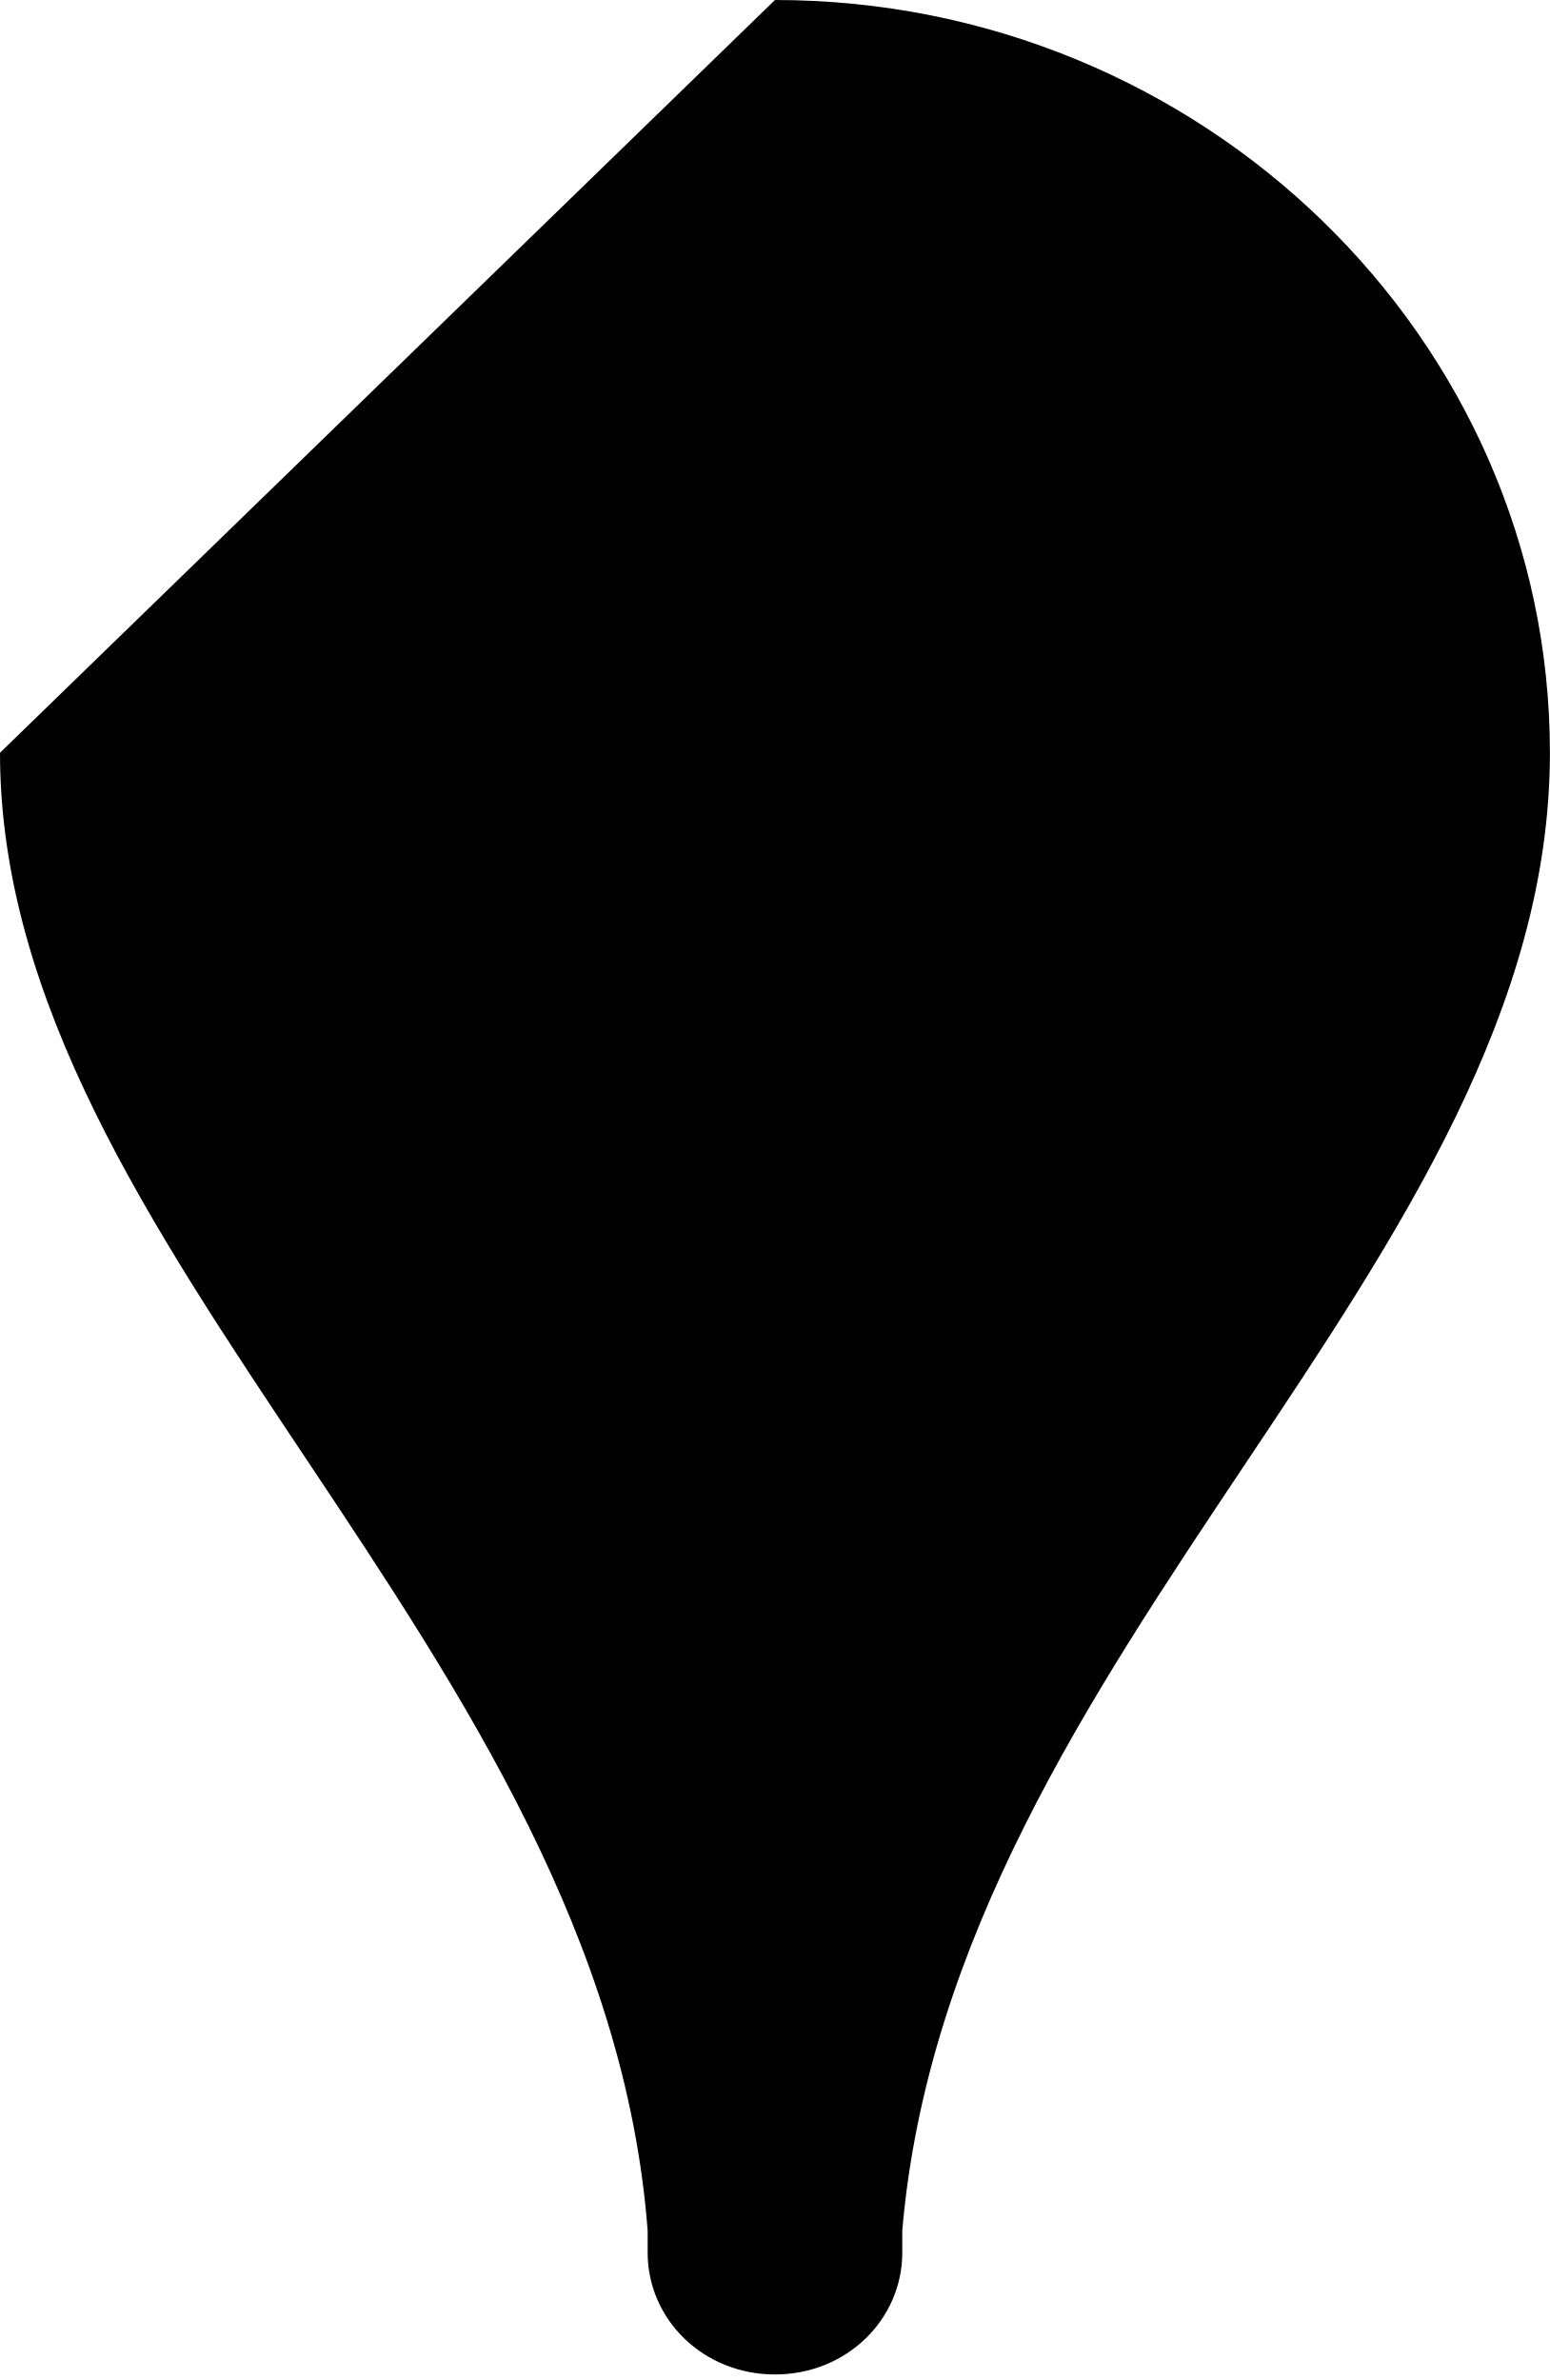
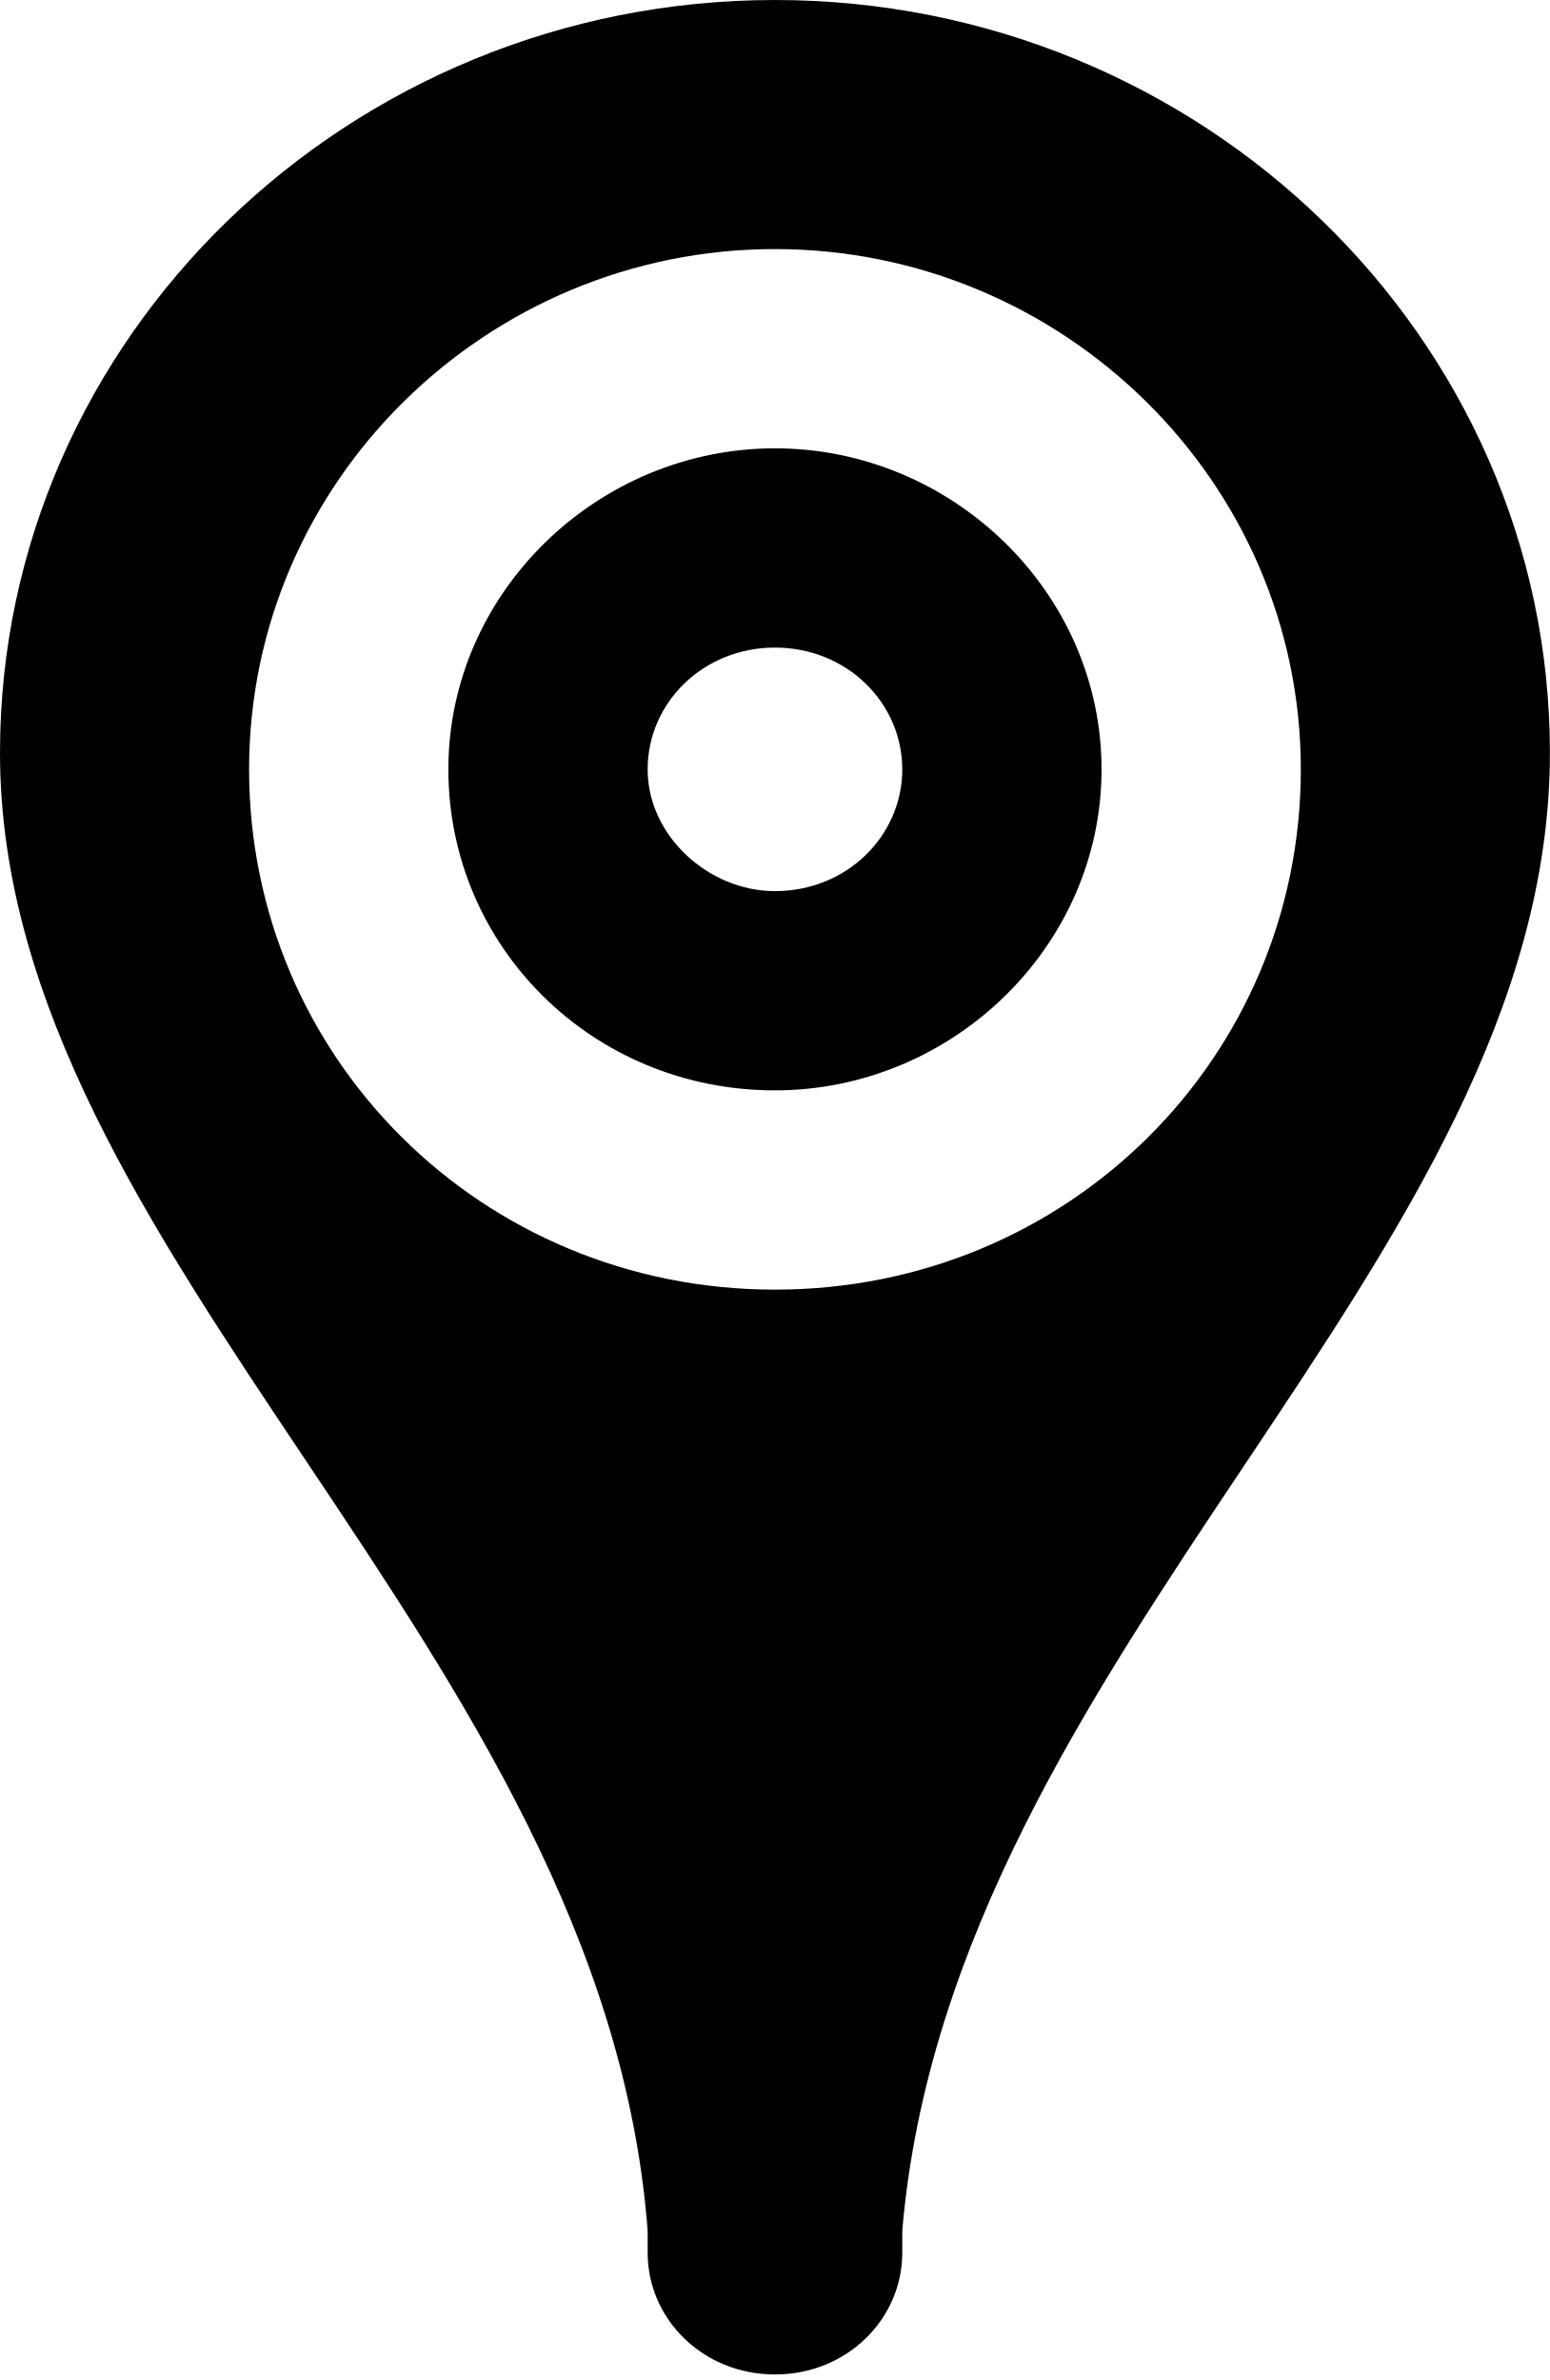
<svg xmlns="http://www.w3.org/2000/svg" version="1.1" id="Layer_1" x="0px" y="0px" viewBox="0 0 28 43" style="enable-background:new 0 0 28 43;" xml:space="preserve">
  <style type="text/css">
- .st0{fill:#010101;}
+ 	.st0{fill:#010101;}
</style>
-   <path class="st0" d="M11.7,13.9c0-1.2,1-2.2,2.3-2.2s2.3,1,2.3,2.2c0,1.2-1,2.2-2.3,2.2C12.8,16.1,11.7,15.1,11.7,13.9z M14,8.1 c-3.2,0-5.9,2.6-5.9,5.8s2.6,5.8,5.9,5.8c3.2,0,5.9-2.6,5.9-5.8C19.9,10.7,17.2,8.1,14,8.1z M0,13.6c0,9. 10.9,16.2,11.7,26.7v0.4 c0,1.2,1,2.2,2.3,2.2s2.3-1,2.3-2.2v-0.4C17.2,29.8,28,22.8,28,13.6C28,6.1,21.7,0,14,0C6.3,0,0,6.1, 13.6z M14,4.5 c5.2,0,9.5,4.2,9.5,9.4c0,5.2-4.2,9.4-9.5,9.4s-9.5-4.2-9.5-9.4C4.5,8.7,8.8,4.5,14,4.5z" />
+   <path class="st0" d="M11.7,13.9c0-1.2,1-2.2,2.3-2.2s2.3,1,2.3,2.2c0,1.2-1,2.2-2.3,2.2C12.8,16.1,11.7,15.1,11.7,13.9z M14,8.1  c-3.2,0-5.9,2.6-5.9,5.8s2.6,5.8,5.9,5.8c3.2,0,5.9-2.6,5.9-5.8C19.9,10.7,17.2,8.1,14,8.1z M0,13.6c0,9.1,10.9,16.2,11.7,26.7v0.4  c0,1.2,1,2.2,2.3,2.2s2.3-1,2.3-2.2v-0.4C17.2,29.8,28,22.8,28,13.6C28,6.1,21.7,0,14,0C6.3,0,0,6.1,0,13.6z M14,4.5  c5.2,0,9.5,4.2,9.5,9.4c0,5.2-4.2,9.4-9.5,9.4s-9.5-4.2-9.5-9.4C4.5,8.7,8.8,4.5,14,4.5z" />
</svg>
